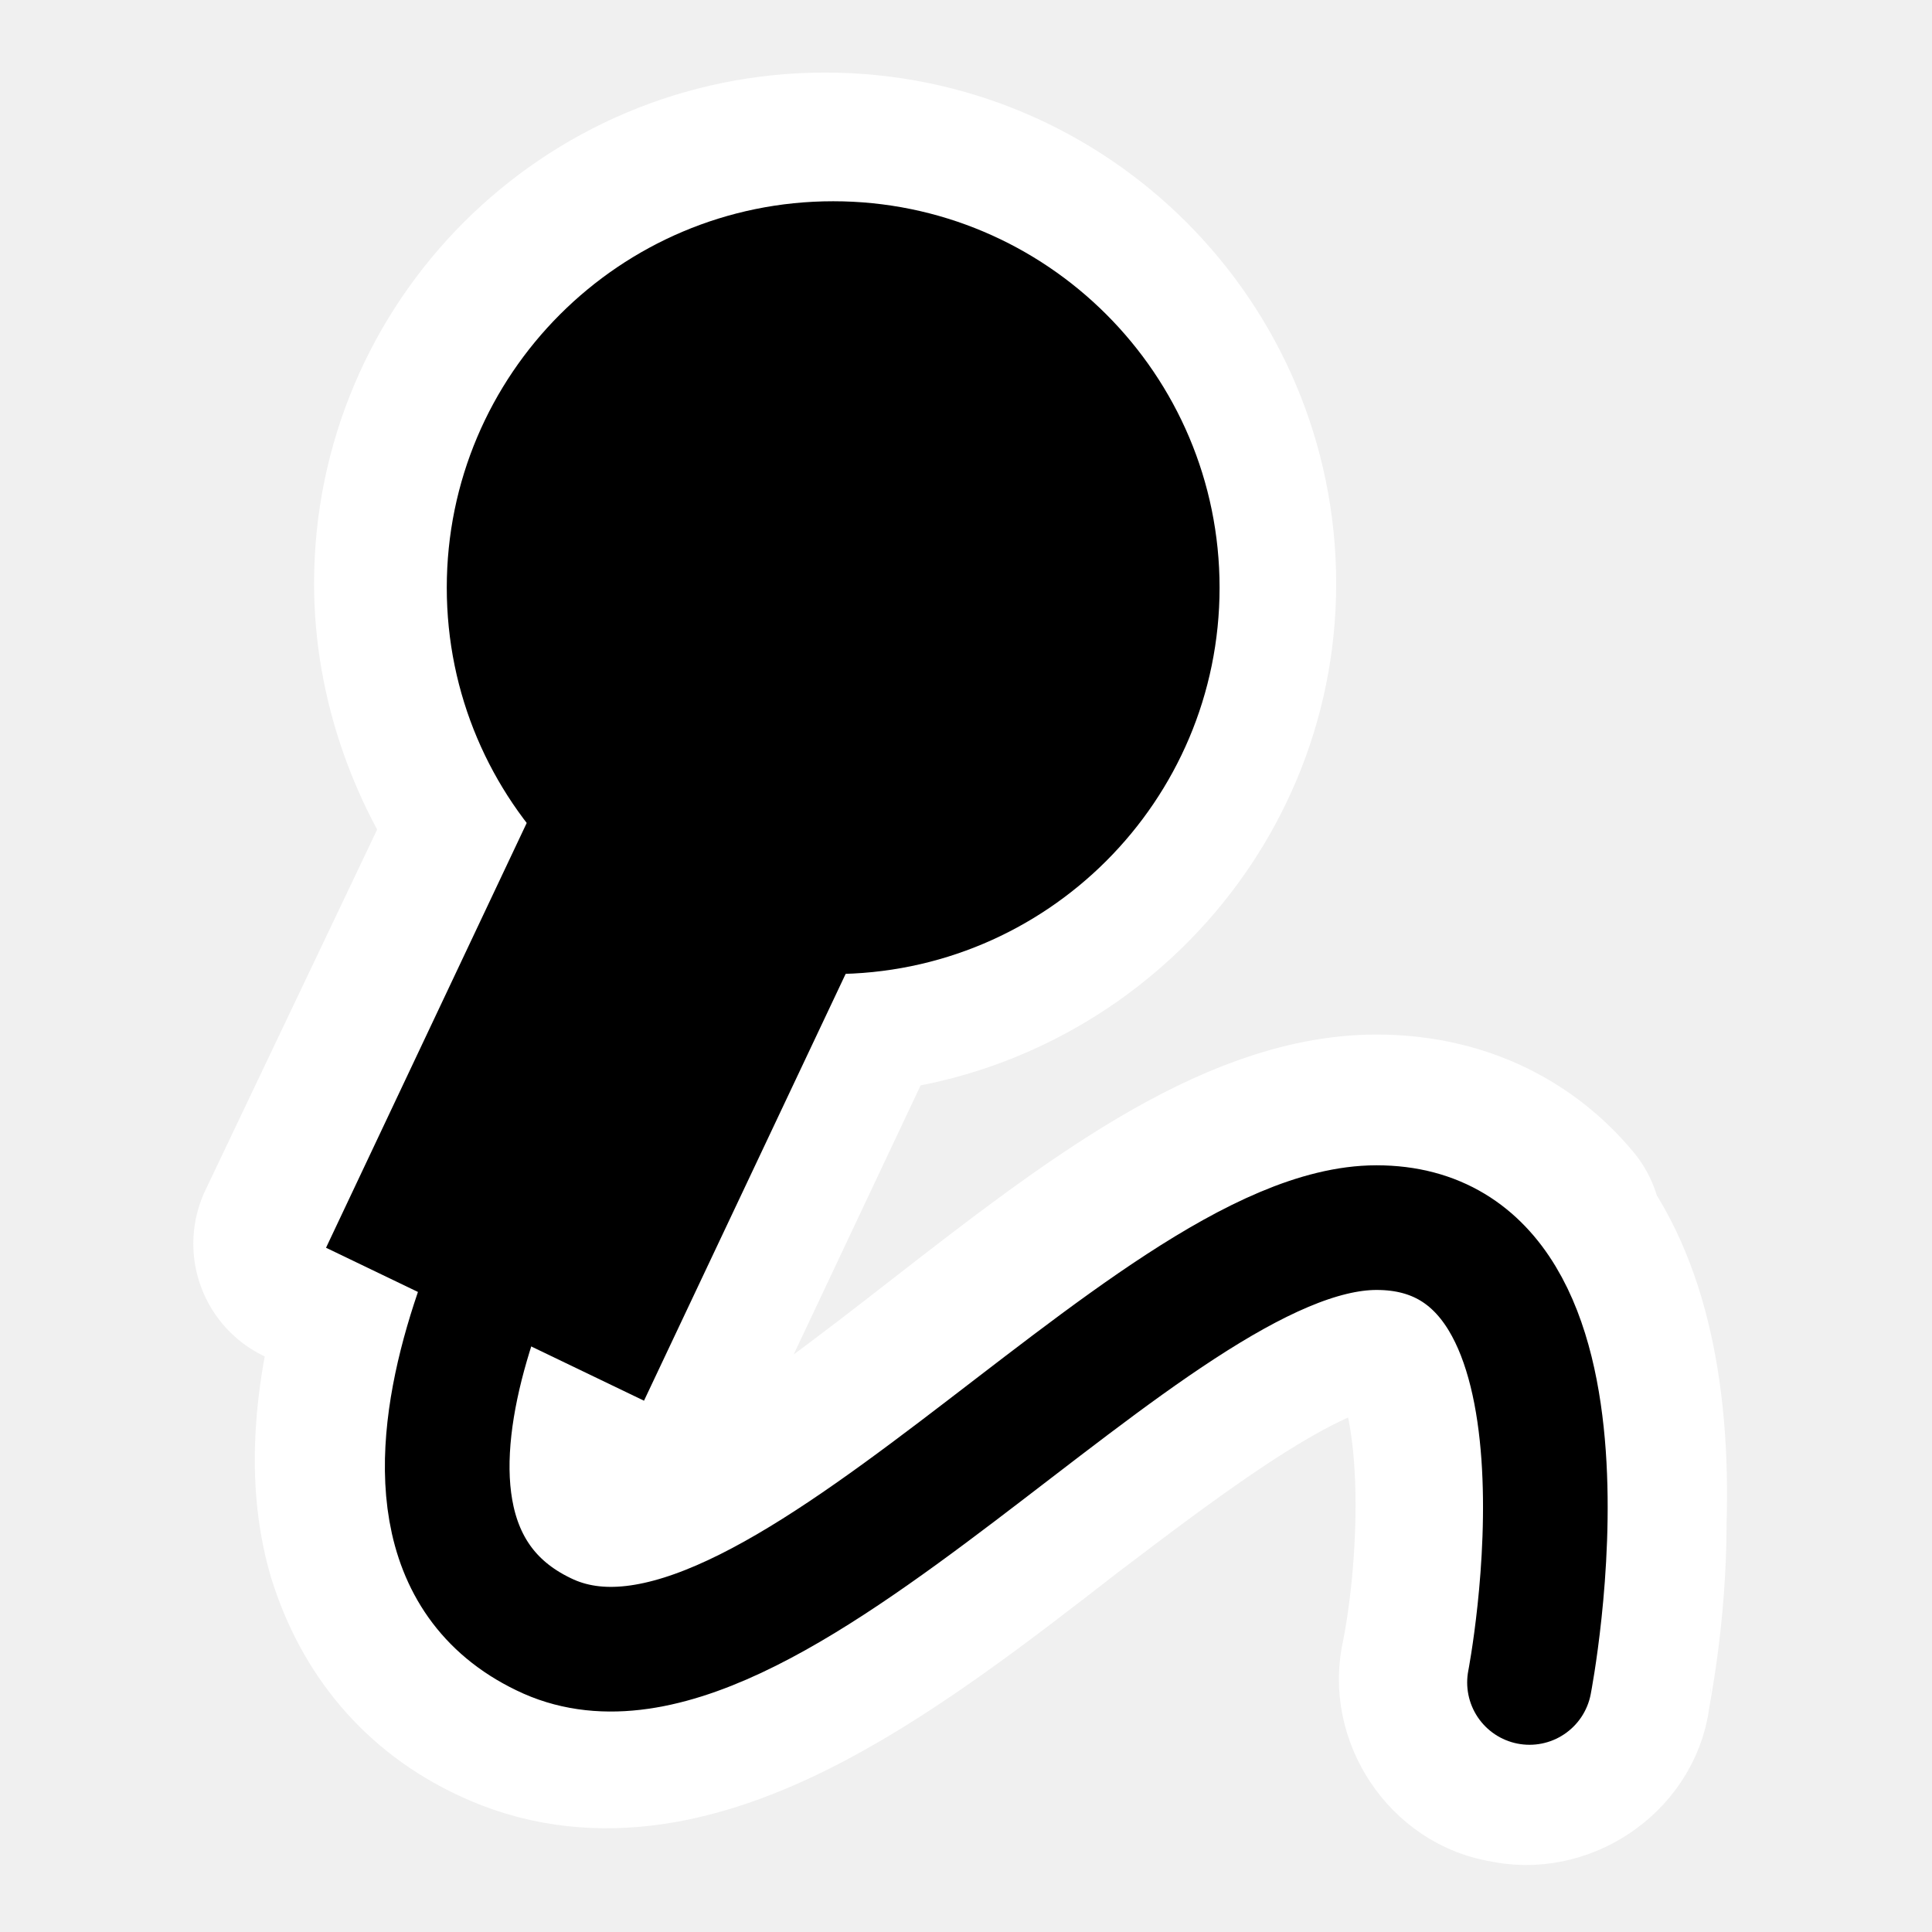
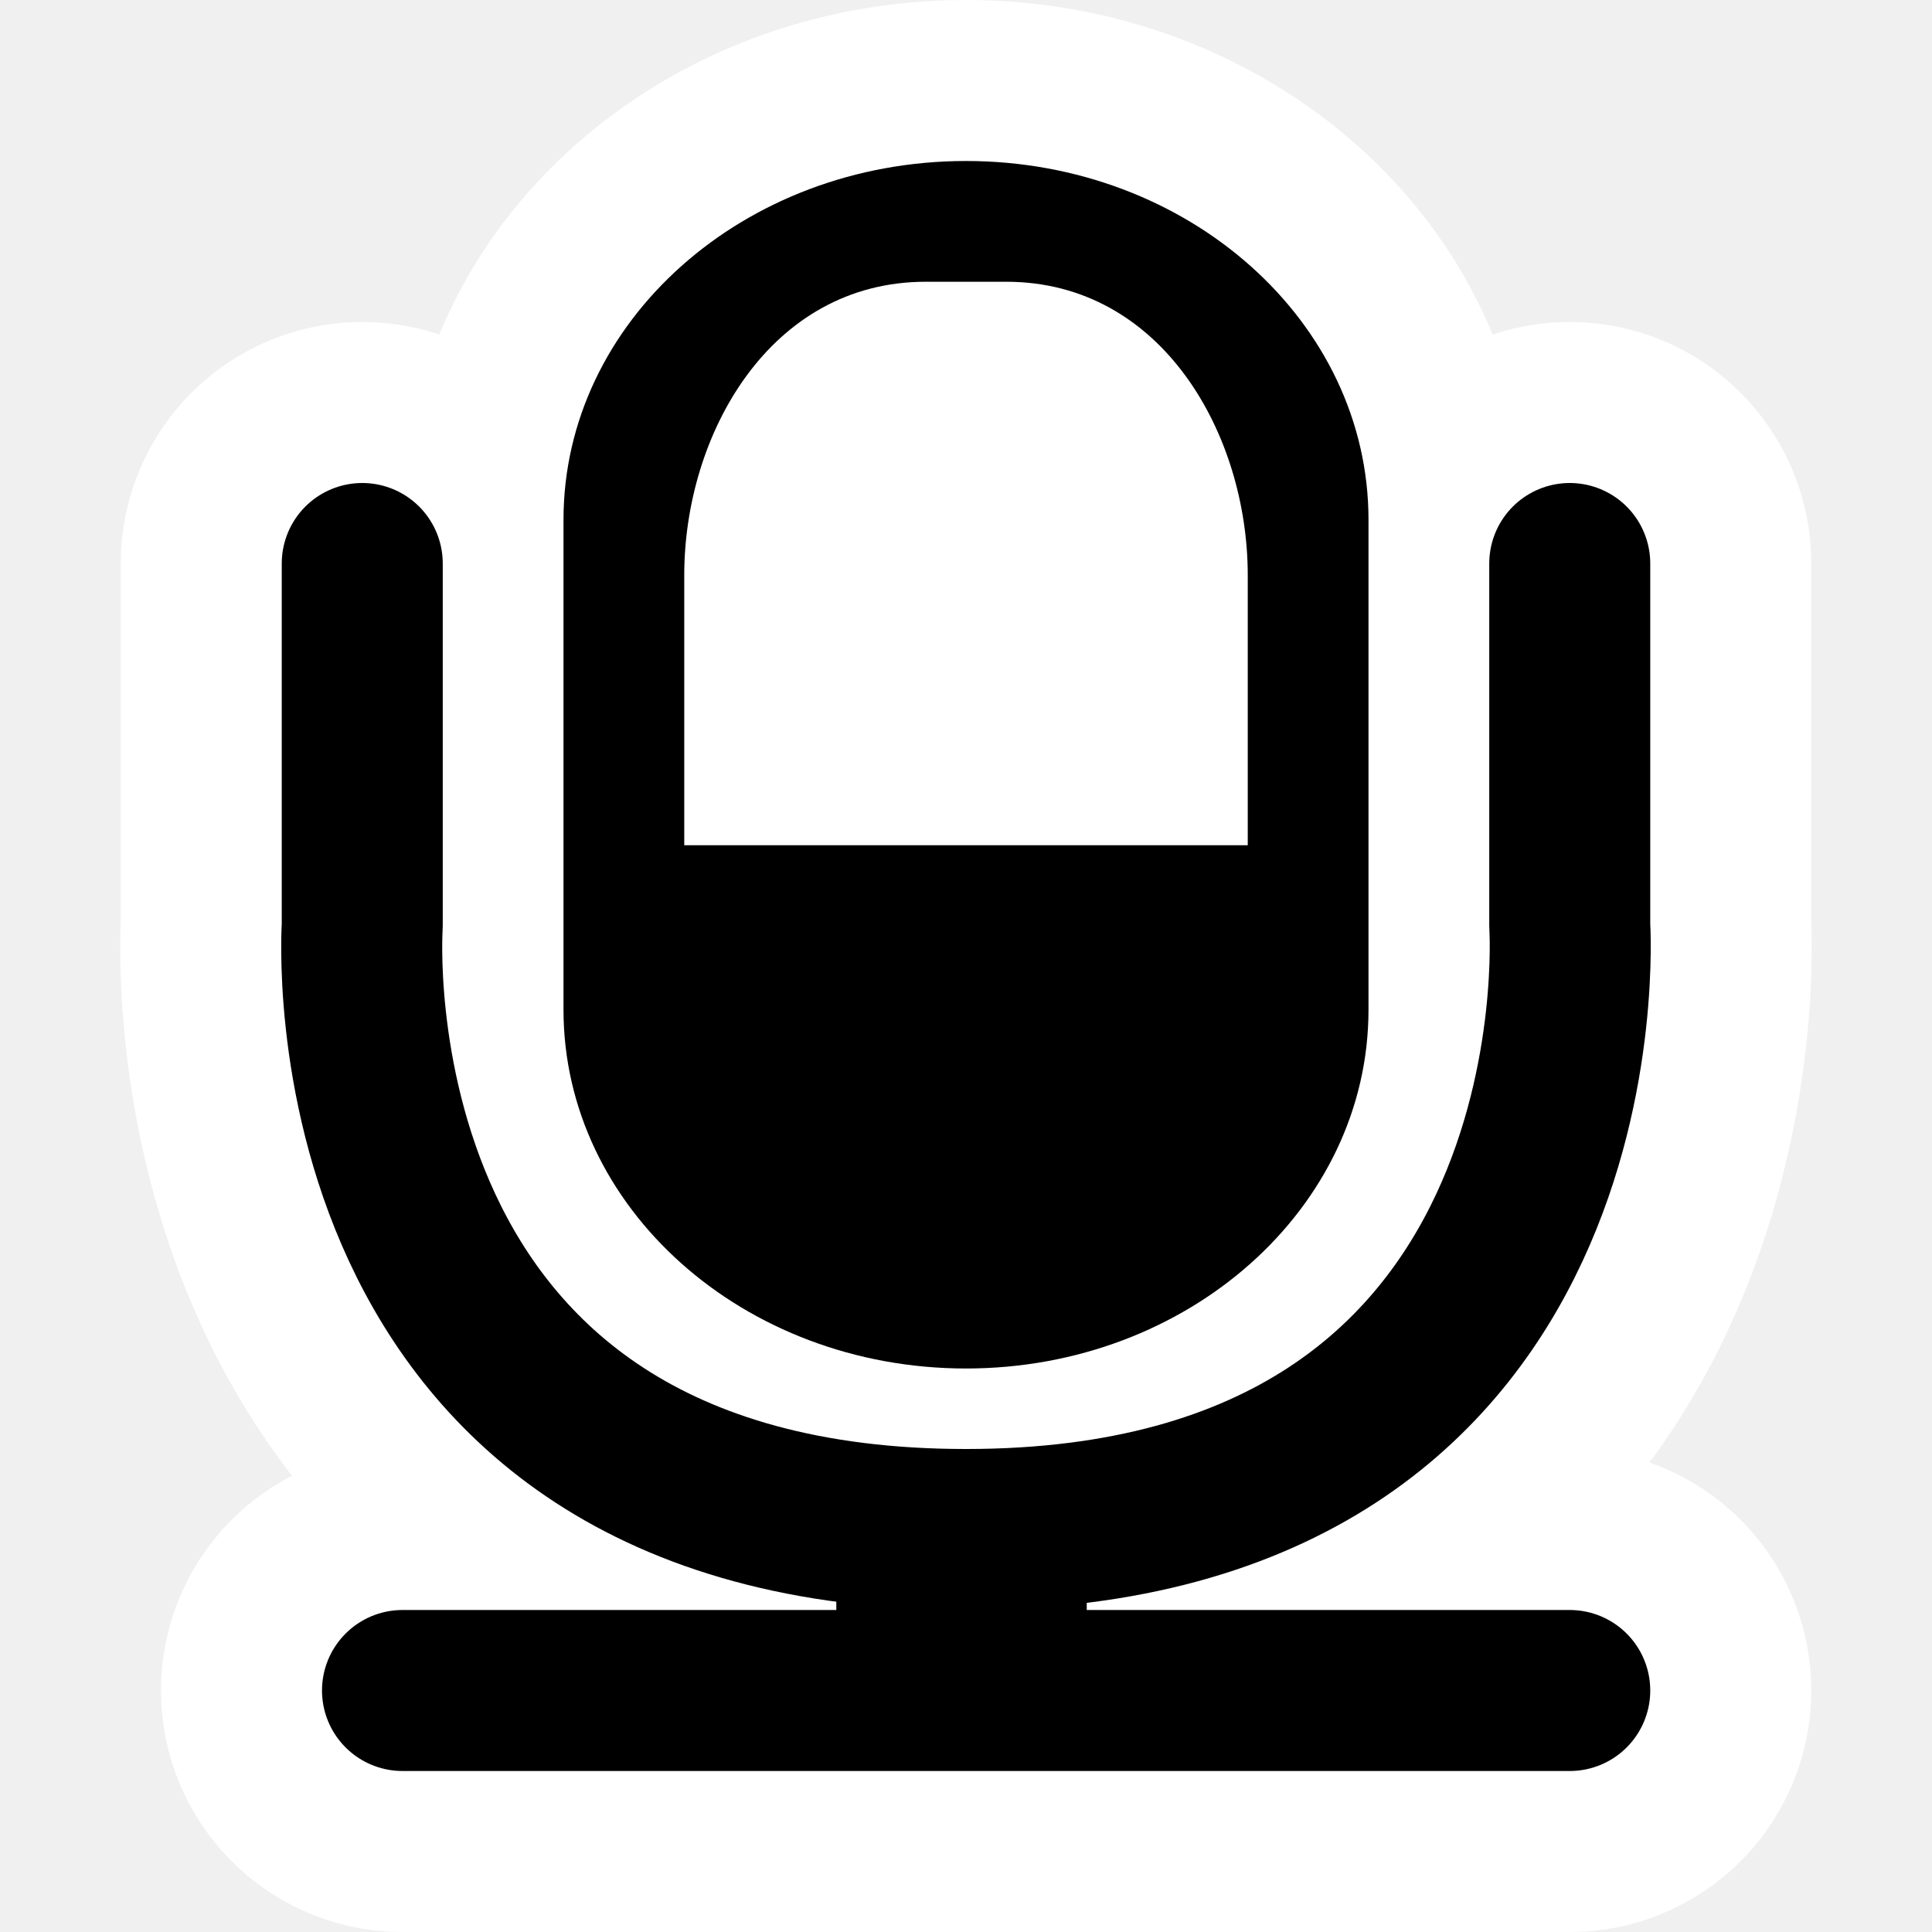
- <svg xmlns="http://www.w3.org/2000/svg" width="48pt" height="48pt" viewBox="0 0 48 48" xml:space="preserve" id="svg2">
-   <defs id="defs19" />
-   <g id="Layer_x0020_3" style="fill-rule:nonzero;clip-rule:nonzero;stroke:#000000;stroke-miterlimit:4;">
-     <g style="stroke:none;" id="g5">
-       <path style="fill:none;stroke:#FFFFFF;stroke-width:6.194;stroke-linejoin:round;" d="M38.2,30.6c-1-1.2-2.4-1.8-4-1.8c-3.1,0-6.5,2.6-10.1,5.4c-3.6,2.8-7.7,6-10,4.9c-0.7-0.3-1.1-0.9-1.4-1.6c-0.3-1.1-0.1-2.6,0.3-4.1l2.8,1.3l5-10.6c5.1-0.2,9.3-4.4,9.3-9.6c0-5.3-4.3-9.6-9.6-9.6c-5.3,0-9.6,4.3-9.6,9.6     c0,2.2,0.8,4.3,2,5.9l-5,10.5l2.3,1.1c-0.8,2.5-1,4.6-0.5,6.3c0.5,1.6,1.5,2.8,3,3.5c4,1.9,8.7-1.7,13.2-5.2c2.9-2.2,6.2-4.7,8.2-4.7c0.7,0,1.2,0.2,1.6,0.7c1.4,1.7,1.2,6.3,0.7,8.8c-0.2,0.8,0.4,1.7,1.2,1.8c0.8,0.2,1.7-0.4,1.8-1.2c0-0.1,0.4-1.9,0.4-4.2     c0.1-3.2-0.5-5.7-1.8-7.2z" id="path7" />
-       <path style="fill:none;stroke:#000000;stroke-width:3.097;stroke-linecap:round;stroke-linejoin:round;" d="M38,41.8c0,0,2.2-11.3-3.8-11.3c-5.7,0-15.2,12.8-20.7,10.1c-5.6-2.7,0.4-12.4,0.4-12.4" id="path9" />
-       <path d="M16,34.8L8.1,31l6-12.7l7.9,3.8l-6,12.7z" id="path11" />
-       <path d="M30.3,14.6c0,5.3-4.3,9.6-9.6,9.6c-5.3,0-9.6-4.3-9.6-9.6c0-5.3,4.3-9.6,9.6-9.6c5.3,0,9.6,4.3,9.6,9.6z" id="path13" />
-     </g>
-   </g>
-   <g id="crop_x0020_marks" style="fill-rule:nonzero;clip-rule:nonzero;stroke:#000000;stroke-miterlimit:4;">
-     <path style="fill:none;stroke:none;" d="M48,48H0V0h48v48z" id="path16" />
+ <svg xmlns="http://www.w3.org/2000/svg" width="48px" height="48px" id="svg2387">
+   <defs id="defs2389" />
+   <g id="layer1">
+     <rect style="fill:none;fill-opacity:0.442;stroke:none;stroke-width:12;stroke-linecap:round;stroke-linejoin:round;stroke-miterlimit:4;stroke-dasharray:none;stroke-opacity:1" id="rect2387" width="48" height="48" x="0" y="0" rx="0" ry="0" />
+     <rect ry="8.913" rx="10" y="4" x="14" height="30" width="20" id="rect2394" style="fill:#ffffff;fill-opacity:1;stroke:#ffffff;stroke-width:8;stroke-linecap:round;stroke-linejoin:round;stroke-miterlimit:4;stroke-dasharray:none;stroke-opacity:1" />
+     <path id="path3161" d="M 9,14 L 9,23 C 9,23 7.969,38 24,38 C 40,38 39,23 39,23 L 39,14" style="fill:none;fill-rule:evenodd;stroke:#ffffff;stroke-width:12;stroke-linecap:round;stroke-linejoin:round;stroke-opacity:1;stroke-miterlimit:4;stroke-dasharray:none" />
+     <rect style="fill:#000000;fill-opacity:1;stroke:none;stroke-width:6;stroke-linecap:round;stroke-linejoin:round;stroke-miterlimit:4;stroke-dasharray:none;stroke-opacity:1" id="rect2399" width="20" height="30" x="14" y="4" rx="10" ry="8.913" />
+     <path style="fill:#ffffff;fill-opacity:1;stroke:none;stroke-width:6;stroke-linecap:round;stroke-linejoin:round;stroke-miterlimit:4;stroke-opacity:1" d="M 23,7 L 25,7 C 28.878,7 31,10.805 31,14.288 L 31,21 L 17,21 L 17,14.288 C 17,10.805 19.122,7 23,7 z" id="rect2401" />
+     <path id="path3168" d="M 10,42 L 39,42" style="fill:none;fill-rule:evenodd;stroke:#ffffff;stroke-width:12;stroke-linecap:round;stroke-linejoin:miter;stroke-opacity:1;stroke-miterlimit:4;stroke-dasharray:none" />
+     <path style="fill:none;fill-rule:evenodd;stroke:#000000;stroke-width:4;stroke-linecap:round;stroke-linejoin:miter;stroke-opacity:1;stroke-miterlimit:4;stroke-dasharray:none" d="M 10,42 L 39,42" id="path3174" />
+     <path style="fill:none;fill-rule:evenodd;stroke:#000000;stroke-width:4;stroke-linecap:round;stroke-linejoin:round;stroke-opacity:1;stroke-miterlimit:4;stroke-dasharray:none" d="M 9,14 L 9,23 C 9,23 7.969,38 24,38 C 40,38 39,23 39,23 L 39,14" id="path3159" />
+     <rect style="fill:#000000;fill-opacity:1;stroke:none;stroke-width:12;stroke-linecap:round;stroke-linejoin:round;stroke-miterlimit:4;stroke-dasharray:none;stroke-opacity:1" id="rect3163" width="6.222" height="3.225" x="20.778" y="37.775" />
  </g>
</svg>
